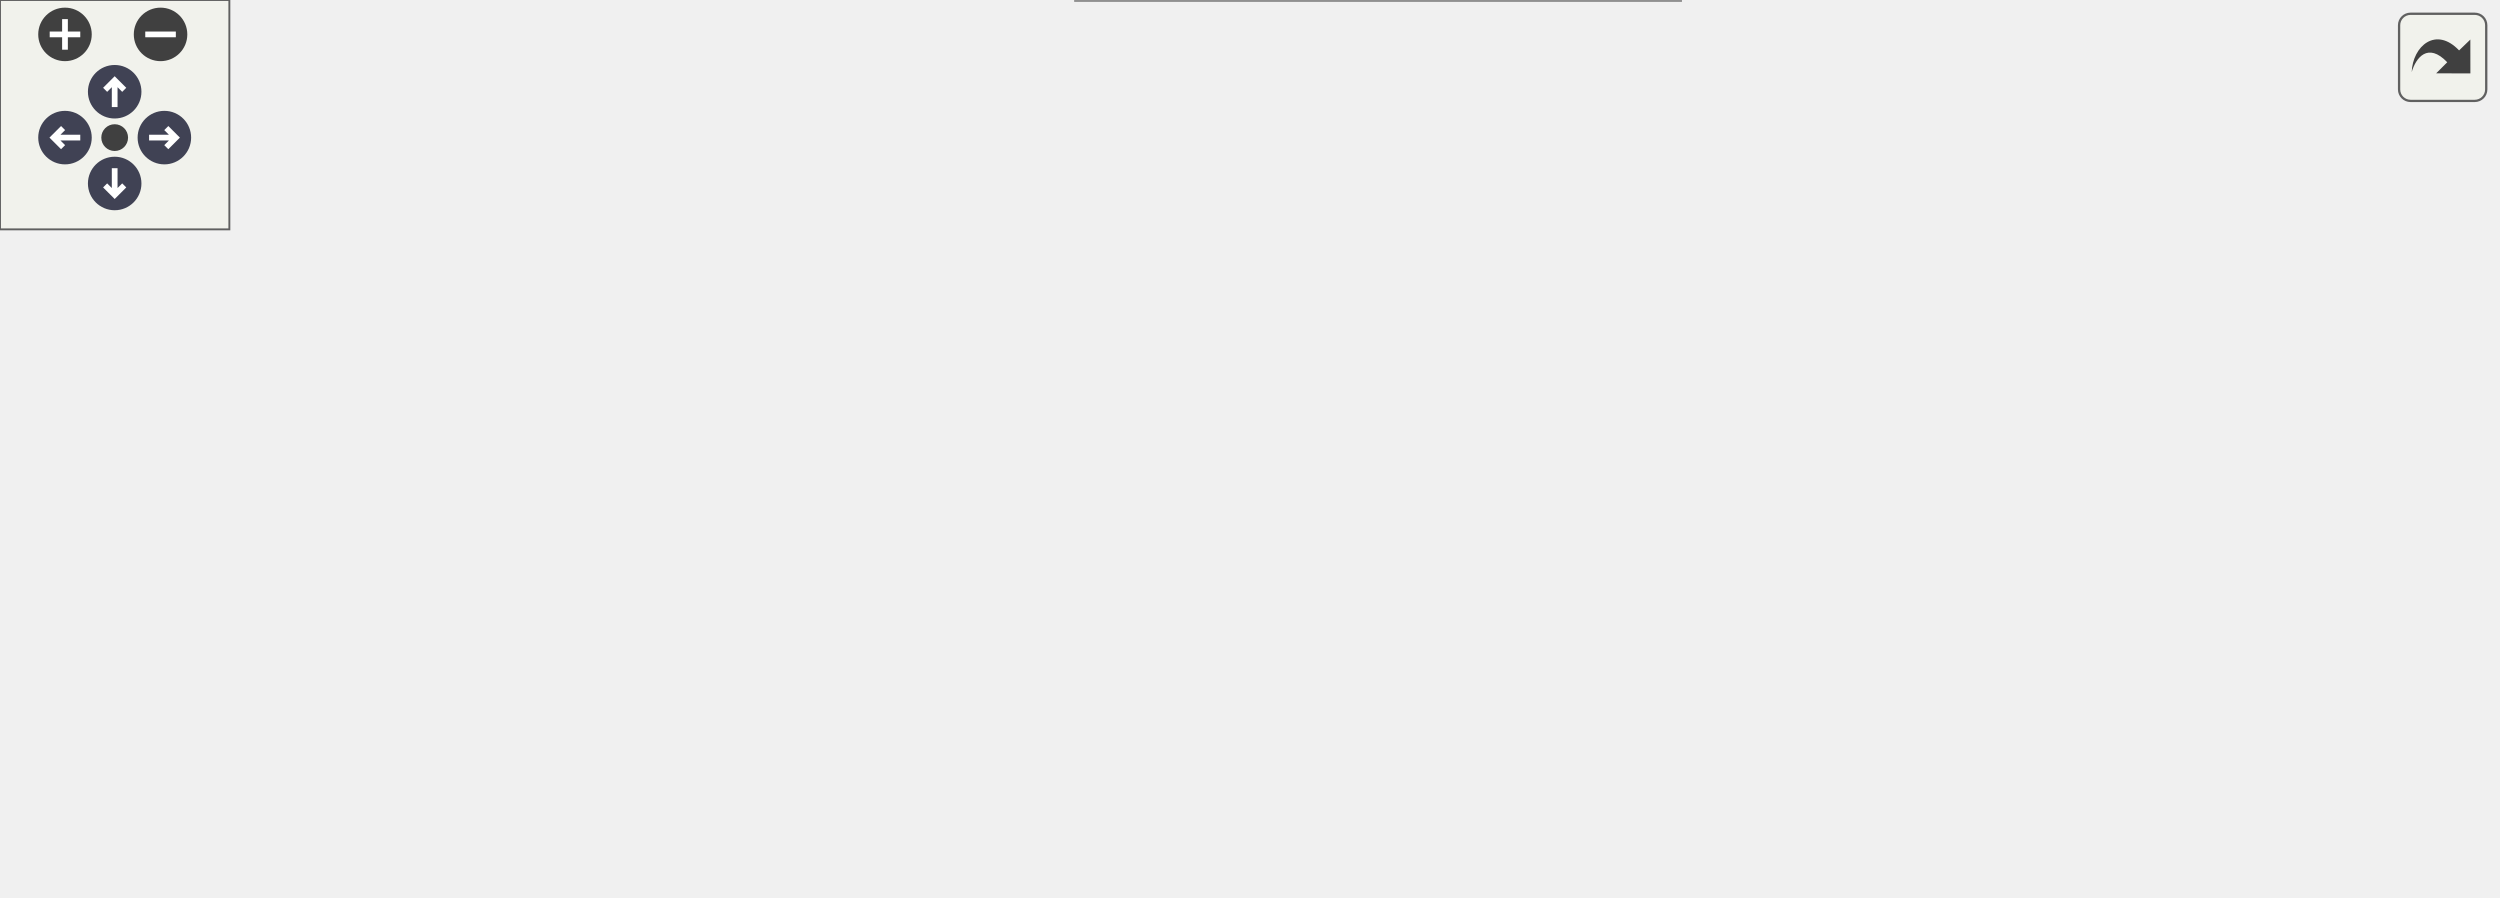
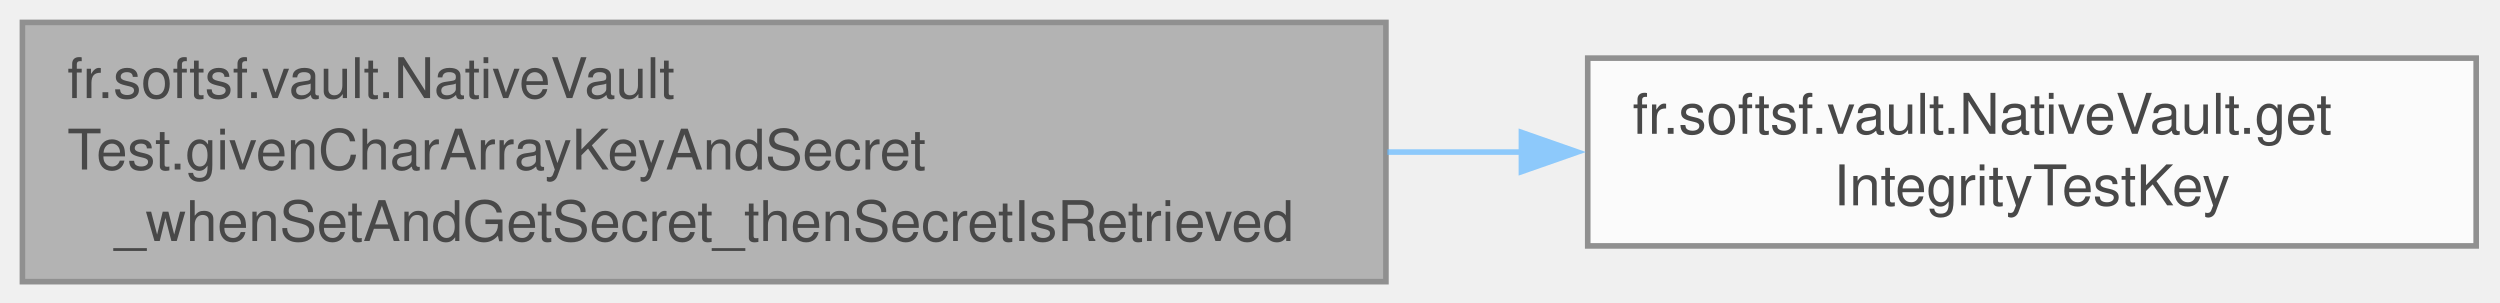
- <svg xmlns="http://www.w3.org/2000/svg" xmlns:xlink="http://www.w3.org/1999/xlink" id="main" version="1.1" xml:space="preserve">
-   <style type="text/css">
+ <svg xmlns="http://www.w3.org/2000/svg" xmlns:xlink="http://www.w3.org/1999/xlink" width="446pt" height="54pt" viewBox="0.00 0.00 446.00 54.00">
+   <svg id="main" version="1.1" xml:space="preserve">
+     <style type="text/css">
.node, .edge {opacity: 0.7;}
.node.selected, .edge.selected {opacity: 1;}
.edge:hover path { stroke: red; }
.edge:hover polygon { stroke: red; fill: red; }
</style>
-   <defs>
-     <circle id="rim" cx="0" cy="0" r="7" />
-     <circle id="rim2" cx="0" cy="0" r="3.5" />
-     <g id="zoomPlus">
-       <use xlink:href="#rim" fill="#404040">
-         <set attributeName="fill" to="#808080" begin="zoomplus.mouseover" end="zoomplus.mouseout" />
-       </use>
-       <path d="M-4,0h8M0,-4v8" fill="none" stroke="white" stroke-width="1.5" pointer-events="none" />
-     </g>
-     <g id="zoomMin">
-       <use xlink:href="#rim" fill="#404040">
-         <set attributeName="fill" to="#808080" begin="zoomminus.mouseover" end="zoomminus.mouseout" />
-       </use>
-       <path d="M-4,0h8" fill="none" stroke="white" stroke-width="1.5" pointer-events="none" />
-     </g>
-     <g id="arrowUp" transform="translate(30 24)">
-       <use xlink:href="#rim" />
-       <path pointer-events="none" fill="none" stroke="white" stroke-width="1.5" d="M0,-3.0v7 M-2.5,-0.5L0,-3.0L2.5,-0.5" />
-     </g>
-     <g id="arrowRight" transform="rotate(90) translate(36 -43)">
-       <use xlink:href="#rim" />
-       <path pointer-events="none" fill="none" stroke="white" stroke-width="1.5" d="M0,-3.0v7 M-2.5,-0.5L0,-3.0L2.5,-0.5" />
-     </g>
-     <g id="arrowDown" transform="rotate(180) translate(-30 -48)">
-       <use xlink:href="#rim" />
-       <path pointer-events="none" fill="none" stroke="white" stroke-width="1.5" d="M0,-3.0v7 M-2.5,-0.5L0,-3.0L2.5,-0.5" />
-     </g>
-     <g id="arrowLeft" transform="rotate(270) translate(-36 17)">
-       <use xlink:href="#rim" />
-       <path pointer-events="none" fill="none" stroke="white" stroke-width="1.5" d="M0,-3.0v7 M-2.5,-0.5L0,-3.0L2.5,-0.5" />
-     </g>
-     <g id="resetDef">
-       <use xlink:href="#rim2" fill="#404040">
-         <set attributeName="fill" to="#808080" begin="reset.mouseover" end="reset.mouseout" />
-       </use>
-     </g>
-   </defs>
-   <svg id="graph" class="graph">
-     <g id="viewport">
-       <g id="Node000001" class="node">
-         <g id="a_Node000001">
-           <a xlink:title="Tests storing and retrieving secrets using character array parameters.">
-             <polygon fill="#999999" stroke="#666666" points="244,-107.5 0,-107.5 0,-66.5 244,-66.5 244,-107.5" />
-             <text text-anchor="start" x="8" y="-95.5" font-family="Helvetica,sans-Serif" font-size="10.00">fr.softsf.vault.NativeVault</text>
-             <text text-anchor="start" x="8" y="-84.5" font-family="Helvetica,sans-Serif" font-size="10.00">Test.givenCharArrayKeyAndSecret</text>
-             <text text-anchor="middle" x="122" y="-73.5" font-family="Helvetica,sans-Serif" font-size="10.00">_whenSetAndGetSecret_thenSecretIsRetrieved</text>
-           </a>
+     <svg id="graph" class="graph">
+       <g id="graph0" class="graph" transform="scale(1 1) rotate(0) translate(4 50.25)">
+         <g id="Node000001" class="node">
+           <g id="a_Node000001">
+             <a xlink:title="Tests storing and retrieving secrets using character array parameters.">
+               <polygon fill="#999999" stroke="#666666" points="243.25,-46.25 0,-46.25 0,0 243.25,0 243.25,-46.25" />
+               <text xml:space="preserve" text-anchor="start" x="8" y="-32.75" font-family="Helvetica,sans-Serif" font-size="10.00">fr.softsf.vault.NativeVault</text>
+               <text xml:space="preserve" text-anchor="start" x="8" y="-20" font-family="Helvetica,sans-Serif" font-size="10.00">Test.givenCharArrayKeyAndSecret</text>
+               <text xml:space="preserve" text-anchor="middle" x="121.62" y="-7.25" font-family="Helvetica,sans-Serif" font-size="10.00">_whenSetAndGetSecret_thenSecretIsRetrieved</text>
+             </a>
+           </g>
+         </g>
+         <g id="Node000002" class="node">
+           <g id="a_Node000002">
+             <a xlink:href="classfr_1_1softsf_1_1vault_1_1NativeVault.html#ab3cecf7a5e3a06a1e9a6ddcde54ede61" target="_top" xlink:title="Returns the integrity test key character array.">
+               <polygon fill="white" stroke="#666666" points="437.75,-39.88 279.25,-39.88 279.25,-6.38 437.75,-6.38 437.75,-39.88" />
+               <text xml:space="preserve" text-anchor="start" x="287.25" y="-26.38" font-family="Helvetica,sans-Serif" font-size="10.00">fr.softsf.vault.NativeVault.get</text>
+               <text xml:space="preserve" text-anchor="middle" x="358.5" y="-13.62" font-family="Helvetica,sans-Serif" font-size="10.00">IntegrityTestKey</text>
+             </a>
+           </g>
+         </g>
+         <g id="edge1_Node000001_Node000002" class="edge">
+           <g id="a_edge1_Node000001_Node000002">
+             <a xlink:title=" ">
+               <path fill="none" stroke="#63b8ff" d="M243.5,-23.12C251.58,-23.12 259.64,-23.12 267.53,-23.12" />
+               <polygon fill="#63b8ff" stroke="#63b8ff" points="267.42,-26.63 277.42,-23.13 267.42,-19.63 267.42,-26.63" />
+             </a>
+           </g>
        </g>
      </g>
-       <g id="Node000002" class="node">
-         <g id="a_Node000002">
-           <a xlink:href="classfr_1_1softsf_1_1vault_1_1NativeVault.html#ab3cecf7a5e3a06a1e9a6ddcde54ede61" target="_top" xlink:title="Returns the integrity test key character array.">
-             <polygon fill="white" stroke="#666666" points="440,-174 281,-174 281,-144 440,-144 440,-174" />
-             <text text-anchor="start" x="289" y="-162" font-family="Helvetica,sans-Serif" font-size="10.00">fr.softsf.vault.NativeVault.get</text>
-             <text text-anchor="middle" x="360.5" y="-151" font-family="Helvetica,sans-Serif" font-size="10.00">IntegrityTestKey</text>
-           </a>
-         </g>
-       </g>
-       <g id="edge1_Node000001_Node000002" class="edge">
-         <g id="a_edge1_Node000001_Node000002">
-           <a xlink:title=" ">
-             <path fill="none" stroke="#63b8ff" d="M190.22,-107.61C218,-116.11 250.55,-126.05 280,-135 286.4,-136.94 293.08,-138.97 299.74,-140.98" />
-             <polygon fill="#63b8ff" stroke="#63b8ff" points="298.86,-144.38 309.45,-143.92 300.89,-137.68 298.86,-144.38" />
-           </a>
-         </g>
-       </g>
-       <g id="Node000003" class="node">
-         <g id="a_Node000003">
-           <a xlink:href="classfr_1_1softsf_1_1vault_1_1NativeVault.html#a041d9c30b7e2f6050440240cc952cd55" target="_top" xlink:title="Retrieves a secret from the native credential store using a character array key.">
-             <polygon fill="white" stroke="#666666" points="440,-126 281,-126 281,-96 440,-96 440,-126" />
-             <text text-anchor="start" x="289" y="-114" font-family="Helvetica,sans-Serif" font-size="10.00">fr.softsf.vault.NativeVault.get</text>
-             <text text-anchor="middle" x="360.5" y="-103" font-family="Helvetica,sans-Serif" font-size="10.00">Secret</text>
-           </a>
-         </g>
-       </g>
-       <g id="edge2_Node000001_Node000003" class="edge">
-         <g id="a_edge2_Node000001_Node000003">
-           <a xlink:title=" ">
-             <path fill="none" stroke="#63b8ff" d="M244.02,-99.28C253.01,-100.19 261.97,-101.1 270.71,-101.99" />
-             <polygon fill="#63b8ff" stroke="#63b8ff" points="270.54,-105.49 280.84,-103.02 271.25,-98.53 270.54,-105.49" />
-           </a>
-         </g>
-       </g>
-       <g id="Node000005" class="node">
-         <g id="a_Node000005">
-           <a xlink:href="classfr_1_1softsf_1_1vault_1_1NativeVault.html#a547e2184985338f831369165fe31ebfc" target="_top" xlink:title="Checks if a secret exists in the native credential store using a character array key.">
-             <polygon fill="white" stroke="#666666" points="441,-78 280,-78 280,-48 441,-48 441,-78" />
-             <text text-anchor="start" x="288" y="-66" font-family="Helvetica,sans-Serif" font-size="10.00">fr.softsf.vault.NativeVault.has</text>
-             <text text-anchor="middle" x="360.5" y="-55" font-family="Helvetica,sans-Serif" font-size="10.00">Secret</text>
-           </a>
-         </g>
-       </g>
-       <g id="edge4_Node000001_Node000005" class="edge">
-         <g id="a_edge4_Node000001_Node000005">
-           <a xlink:title=" ">
-             <path fill="none" stroke="#63b8ff" d="M244.02,-74.72C252.67,-73.84 261.29,-72.97 269.71,-72.11" />
-             <polygon fill="#63b8ff" stroke="#63b8ff" points="270.27,-75.57 279.87,-71.08 269.57,-68.61 270.27,-75.57" />
-           </a>
-         </g>
-       </g>
-       <g id="Node000006" class="node">
-         <g id="a_Node000006">
-           <a xlink:href="classfr_1_1softsf_1_1vault_1_1NativeVault.html#ae8e94d0dcf1d55a0072197025e127972" target="_top" xlink:title="Stores or updates a secret securely in the native credential store using character array parameters.">
-             <polygon fill="white" stroke="#666666" points="439.5,-30 281.5,-30 281.5,0 439.5,0 439.5,-30" />
-             <text text-anchor="start" x="289.5" y="-18" font-family="Helvetica,sans-Serif" font-size="10.00">fr.softsf.vault.NativeVault.set</text>
-             <text text-anchor="middle" x="360.5" y="-7" font-family="Helvetica,sans-Serif" font-size="10.00">Secret</text>
-           </a>
-         </g>
-       </g>
-       <g id="edge6_Node000001_Node000006" class="edge">
-         <g id="a_edge6_Node000001_Node000006">
-           <a xlink:title=" ">
-             <path fill="none" stroke="#63b8ff" d="M190.22,-66.39C218,-57.89 250.55,-47.95 280,-39 286.4,-37.06 293.08,-35.03 299.74,-33.02" />
-             <polygon fill="#63b8ff" stroke="#63b8ff" points="300.89,-36.32 309.45,-30.08 298.86,-29.62 300.89,-36.32" />
-           </a>
-         </g>
-       </g>
-       <g id="Node000004" class="node">
-         <g id="a_Node000004">
-           <a xlink:href="classfr_1_1softsf_1_1vault_1_1NativeVault.html#a70a09e700fc761b5fb476840b7c85874" target="_top" xlink:title="Ensures that a strategy is available before performing operations.">
-             <polygon fill="white" stroke="#666666" points="653,-78 477,-78 477,-48 653,-48 653,-78" />
-             <text text-anchor="start" x="485" y="-66" font-family="Helvetica,sans-Serif" font-size="10.00">fr.softsf.vault.NativeVault.ensure</text>
-             <text text-anchor="middle" x="565" y="-55" font-family="Helvetica,sans-Serif" font-size="10.00">Usable</text>
-           </a>
-         </g>
-       </g>
-       <g id="edge3_Node000003_Node000004" class="edge">
-         <g id="a_edge3_Node000003_Node000004">
-           <a xlink:title=" ">
-             <path fill="none" stroke="#63b8ff" d="M425.02,-95.94C445.94,-90.99 469.37,-85.43 490.94,-80.32" />
-             <polygon fill="#63b8ff" stroke="#63b8ff" points="491.79,-83.71 500.71,-78 490.17,-76.9 491.79,-83.71" />
-           </a>
-         </g>
-       </g>
-       <g id="edge5_Node000005_Node000004" class="edge">
-         <g id="a_edge5_Node000005_Node000004">
-           <a xlink:title=" ">
-             <path fill="none" stroke="#63b8ff" d="M441.24,-63C449.67,-63 458.32,-63 466.92,-63" />
-             <polygon fill="#63b8ff" stroke="#63b8ff" points="466.98,-66.5 476.98,-63 466.98,-59.5 466.98,-66.5" />
-           </a>
-         </g>
-       </g>
-       <g id="edge7_Node000006_Node000004" class="edge">
-         <g id="a_edge7_Node000006_Node000004">
-           <a xlink:title=" ">
-             <path fill="none" stroke="#63b8ff" d="M425.02,-30.06C445.94,-35.01 469.37,-40.57 490.94,-45.68" />
-             <polygon fill="#63b8ff" stroke="#63b8ff" points="490.17,-49.1 500.71,-48 491.79,-42.29 490.17,-49.1" />
-           </a>
-         </g>
-       </g>
-     </g>
-   </svg>
-   <g id="navigator" transform="translate(0 0)" fill="#404254">
-     <rect fill="#f2f5e9" fill-opacity="0.5" stroke="#606060" stroke-width=".5" x="0" y="0" width="60" height="60" />
-     <use id="zoomplus" xlink:href="#zoomPlus" x="17" y="9" />
-     <use id="zoomminus" xlink:href="#zoomMin" x="42" y="9" />
-     <use id="reset" xlink:href="#resetDef" x="30" y="36" />
-     <use id="arrowup" xlink:href="#arrowUp" x="0" y="0" />
-     <use id="arrowright" xlink:href="#arrowRight" x="0" y="0" />
-     <use id="arrowdown" xlink:href="#arrowDown" x="0" y="0" />
-     <use id="arrowleft" xlink:href="#arrowLeft" x="0" y="0" />
-   </g>
-   <svg viewBox="0 0 15 15" width="100%" height="30px" preserveAspectRatio="xMaxYMin meet">
-     <g id="arrow_out" transform="scale(0.3 0.3)">
-       <a xlink:href="classfr_1_1softsf_1_1vault_1_1NativeVaultTest_a5bb112e88f7a18ed19886c24a22ab08d_cgraph_org.svg" target="_base">
-         <rect id="button" ry="5" rx="5" y="6" x="6" height="38" width="38" fill="#f2f5e9" fill-opacity="0.5" stroke="#606060" stroke-width="1.0" />
-         <path id="arrow" d="M 11.5,31.437 C 11.94,20.098 22.043,11.323 32.159,21.979 L 37.069,17.246 C 37.069,17.246 37.088,32 37.088,32 L 22.16,31.978 C 22.16,31.978 26.998,27.14 26.998,27.14 C 18.529,18.264 13.292,25.23 11.5,31.437 z" style="fill:#404040;" />
-       </a>
-     </g>
+     </svg>
  </svg>
  <style type="text/css">

[data-mouse-over-selected='false'] { opacity: 0.7; }
[data-mouse-over-selected='true']  { opacity: 1.0; }

</style>
</svg>
